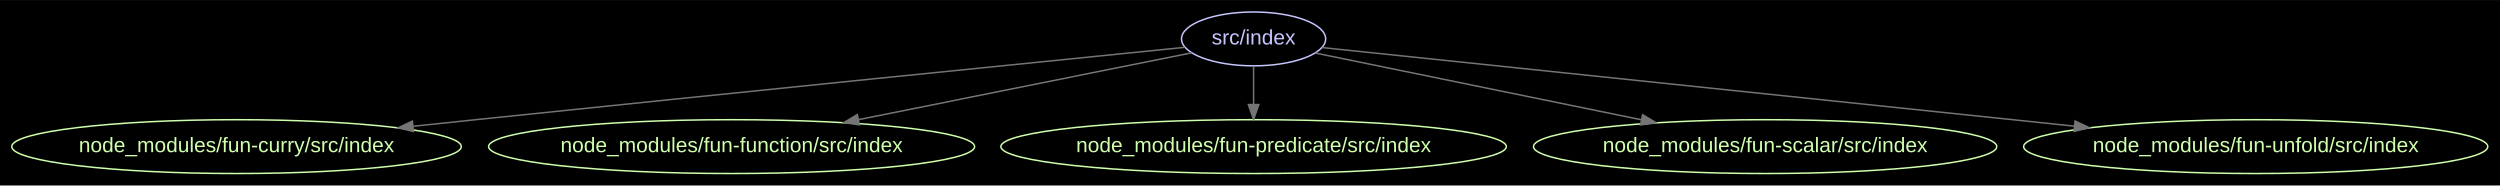
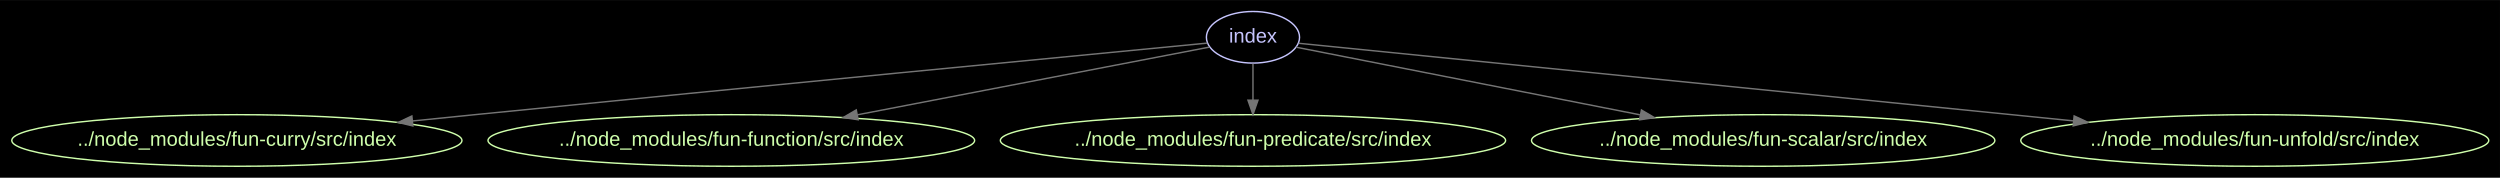
- <svg xmlns="http://www.w3.org/2000/svg" width="1671pt" height="124pt" viewBox="0.00 0.00 1671.46 123.98">
+ <svg xmlns="http://www.w3.org/2000/svg" width="1744pt" height="124pt" viewBox="0.00 0.00 1744.41 123.98">
  <g id="graph0" class="graph" transform="scale(1 1) rotate(0) translate(7.992 115.992)">
-     <polygon fill="#000000" stroke="none" points="-7.992,7.992 -7.992,-115.992 1663.46,-115.992 1663.46,7.992 -7.992,7.992" />
+     <polygon fill="#000000" stroke="none" points="-7.992,7.992 -7.992,-115.992 1736.41,-115.992 1736.41,7.992 -7.992,7.992" />
    <g id="node1" class="node">
-       <ellipse fill="none" stroke="#c6c5fe" cx="830.137" cy="-90" rx="48.192" ry="18" />
-       <text text-anchor="middle" x="830.137" y="-86.3" font-family="Arial" font-size="14.00" fill="#c6c5fe">src/index</text>
+       <ellipse fill="none" stroke="#c6c5fe" cx="866.286" cy="-90" rx="32.494" ry="18" />
+       <text text-anchor="middle" x="866.286" y="-86.3" font-family="Arial" font-size="14.00" fill="#c6c5fe">index</text>
    </g>
    <g id="node2" class="node">
-       <ellipse fill="none" stroke="#cfffac" cx="150.137" cy="-18" rx="150.273" ry="18" />
-       <text text-anchor="middle" x="150.137" y="-14.3" font-family="Arial" font-size="14.00" fill="#cfffac">node_modules/fun-curry/src/index</text>
+       <ellipse fill="none" stroke="#cfffac" cx="157.286" cy="-18" rx="157.072" ry="18" />
+       <text text-anchor="middle" x="157.286" y="-14.3" font-family="Arial" font-size="14.00" fill="#cfffac">../node_modules/fun-curry/src/index</text>
    </g>
    <g id="edge1" class="edge">
-       <path fill="none" stroke="#757575" d="M784.22,-84.387C693.576,-75.265 485.237,-54.225 310.137,-36 296.61,-34.592 282.442,-33.105 268.366,-31.619" />
-       <polygon fill="#757575" stroke="#757575" points="268.455,-28.11 258.143,-30.539 267.719,-35.071 268.455,-28.11" />
+       <path fill="none" stroke="#757575" d="M834.455,-85.946C750.731,-77.903 517.438,-55.417 323.286,-36 309.233,-34.595 294.513,-33.108 279.889,-31.622" />
+       <polygon fill="#757575" stroke="#757575" points="280.092,-28.125 269.789,-30.595 279.383,-35.089 280.092,-28.125" />
    </g>
    <g id="node3" class="node">
-       <ellipse fill="none" stroke="#cfffac" cx="481.137" cy="-18" rx="162.471" ry="18" />
-       <text text-anchor="middle" x="481.137" y="-14.3" font-family="Arial" font-size="14.00" fill="#cfffac">node_modules/fun-function/src/index</text>
+       <ellipse fill="none" stroke="#cfffac" cx="502.286" cy="-18" rx="169.77" ry="18" />
+       <text text-anchor="middle" x="502.286" y="-14.3" font-family="Arial" font-size="14.00" fill="#cfffac">../node_modules/fun-function/src/index</text>
    </g>
    <g id="edge2" class="edge">
-       <path fill="none" stroke="#757575" d="M788.731,-80.695C734.177,-69.753 636.893,-50.24 566.308,-36.083" />
-       <polygon fill="#757575" stroke="#757575" points="566.589,-32.57 556.096,-34.035 565.213,-39.433 566.589,-32.57" />
+       <path fill="none" stroke="#757575" d="M835.878,-83.152C782.46,-72.88 669.901,-51.234 590.341,-35.934" />
+       <polygon fill="#757575" stroke="#757575" points="590.802,-32.458 580.321,-34.007 589.48,-39.332 590.802,-32.458" />
    </g>
    <g id="node4" class="node">
-       <ellipse fill="none" stroke="#cfffac" cx="830.137" cy="-18" rx="168.97" ry="18" />
-       <text text-anchor="middle" x="830.137" y="-14.3" font-family="Arial" font-size="14.00" fill="#cfffac">node_modules/fun-predicate/src/index</text>
+       <ellipse fill="none" stroke="#cfffac" cx="866.286" cy="-18" rx="176.269" ry="18" />
+       <text text-anchor="middle" x="866.286" y="-14.3" font-family="Arial" font-size="14.00" fill="#cfffac">../node_modules/fun-predicate/src/index</text>
    </g>
    <g id="edge3" class="edge">
-       <path fill="none" stroke="#757575" d="M830.137,-71.697C830.137,-63.983 830.137,-54.712 830.137,-46.112" />
-       <polygon fill="#757575" stroke="#757575" points="833.637,-46.104 830.137,-36.104 826.637,-46.104 833.637,-46.104" />
+       <path fill="none" stroke="#757575" d="M866.286,-71.697C866.286,-63.983 866.286,-54.712 866.286,-46.112" />
+       <polygon fill="#757575" stroke="#757575" points="869.786,-46.104 866.286,-36.104 862.786,-46.104 869.786,-46.104" />
    </g>
    <g id="node5" class="node">
-       <ellipse fill="none" stroke="#cfffac" cx="1172.14" cy="-18" rx="154.873" ry="18" />
-       <text text-anchor="middle" x="1172.14" y="-14.3" font-family="Arial" font-size="14.00" fill="#cfffac">node_modules/fun-scalar/src/index</text>
+       <ellipse fill="none" stroke="#cfffac" cx="1222.29" cy="-18" rx="161.671" ry="18" />
+       <text text-anchor="middle" x="1222.29" y="-14.3" font-family="Arial" font-size="14.00" fill="#cfffac">../node_modules/fun-scalar/src/index</text>
    </g>
    <g id="edge4" class="edge">
-       <path fill="none" stroke="#757575" d="M871.39,-80.556C925.153,-69.552 1020.43,-50.052 1089.36,-35.943" />
-       <polygon fill="#757575" stroke="#757575" points="1090.23,-39.337 1099.33,-33.902 1088.83,-32.479 1090.23,-39.337" />
+       <path fill="none" stroke="#757575" d="M896.332,-83.092C948.711,-72.793 1058.56,-51.193 1136.23,-35.922" />
+       <polygon fill="#757575" stroke="#757575" points="1137.35,-39.269 1146.48,-33.905 1136,-32.4 1137.35,-39.269" />
    </g>
    <g id="node6" class="node">
-       <ellipse fill="none" stroke="#cfffac" cx="1500.14" cy="-18" rx="155.173" ry="18" />
-       <text text-anchor="middle" x="1500.14" y="-14.3" font-family="Arial" font-size="14.00" fill="#cfffac">node_modules/fun-unfold/src/index</text>
+       <ellipse fill="none" stroke="#cfffac" cx="1565.29" cy="-18" rx="163.271" ry="18" />
+       <text text-anchor="middle" x="1565.29" y="-14.3" font-family="Arial" font-size="14.00" fill="#cfffac">../node_modules/fun-unfold/src/index</text>
    </g>
    <g id="edge5" class="edge">
-       <path fill="none" stroke="#757575" d="M875.925,-84.216C978.185,-73.532 1227.97,-47.435 1378.74,-31.683" />
-       <polygon fill="#757575" stroke="#757575" points="1379.39,-35.135 1388.97,-30.614 1378.66,-28.173 1379.39,-35.135" />
+       <path fill="none" stroke="#757575" d="M898.137,-85.81C992.248,-76.386 1272.82,-48.288 1438.62,-31.685" />
+       <polygon fill="#757575" stroke="#757575" points="1439.28,-35.136 1448.88,-30.657 1438.58,-28.171 1439.28,-35.136" />
    </g>
  </g>
</svg>
